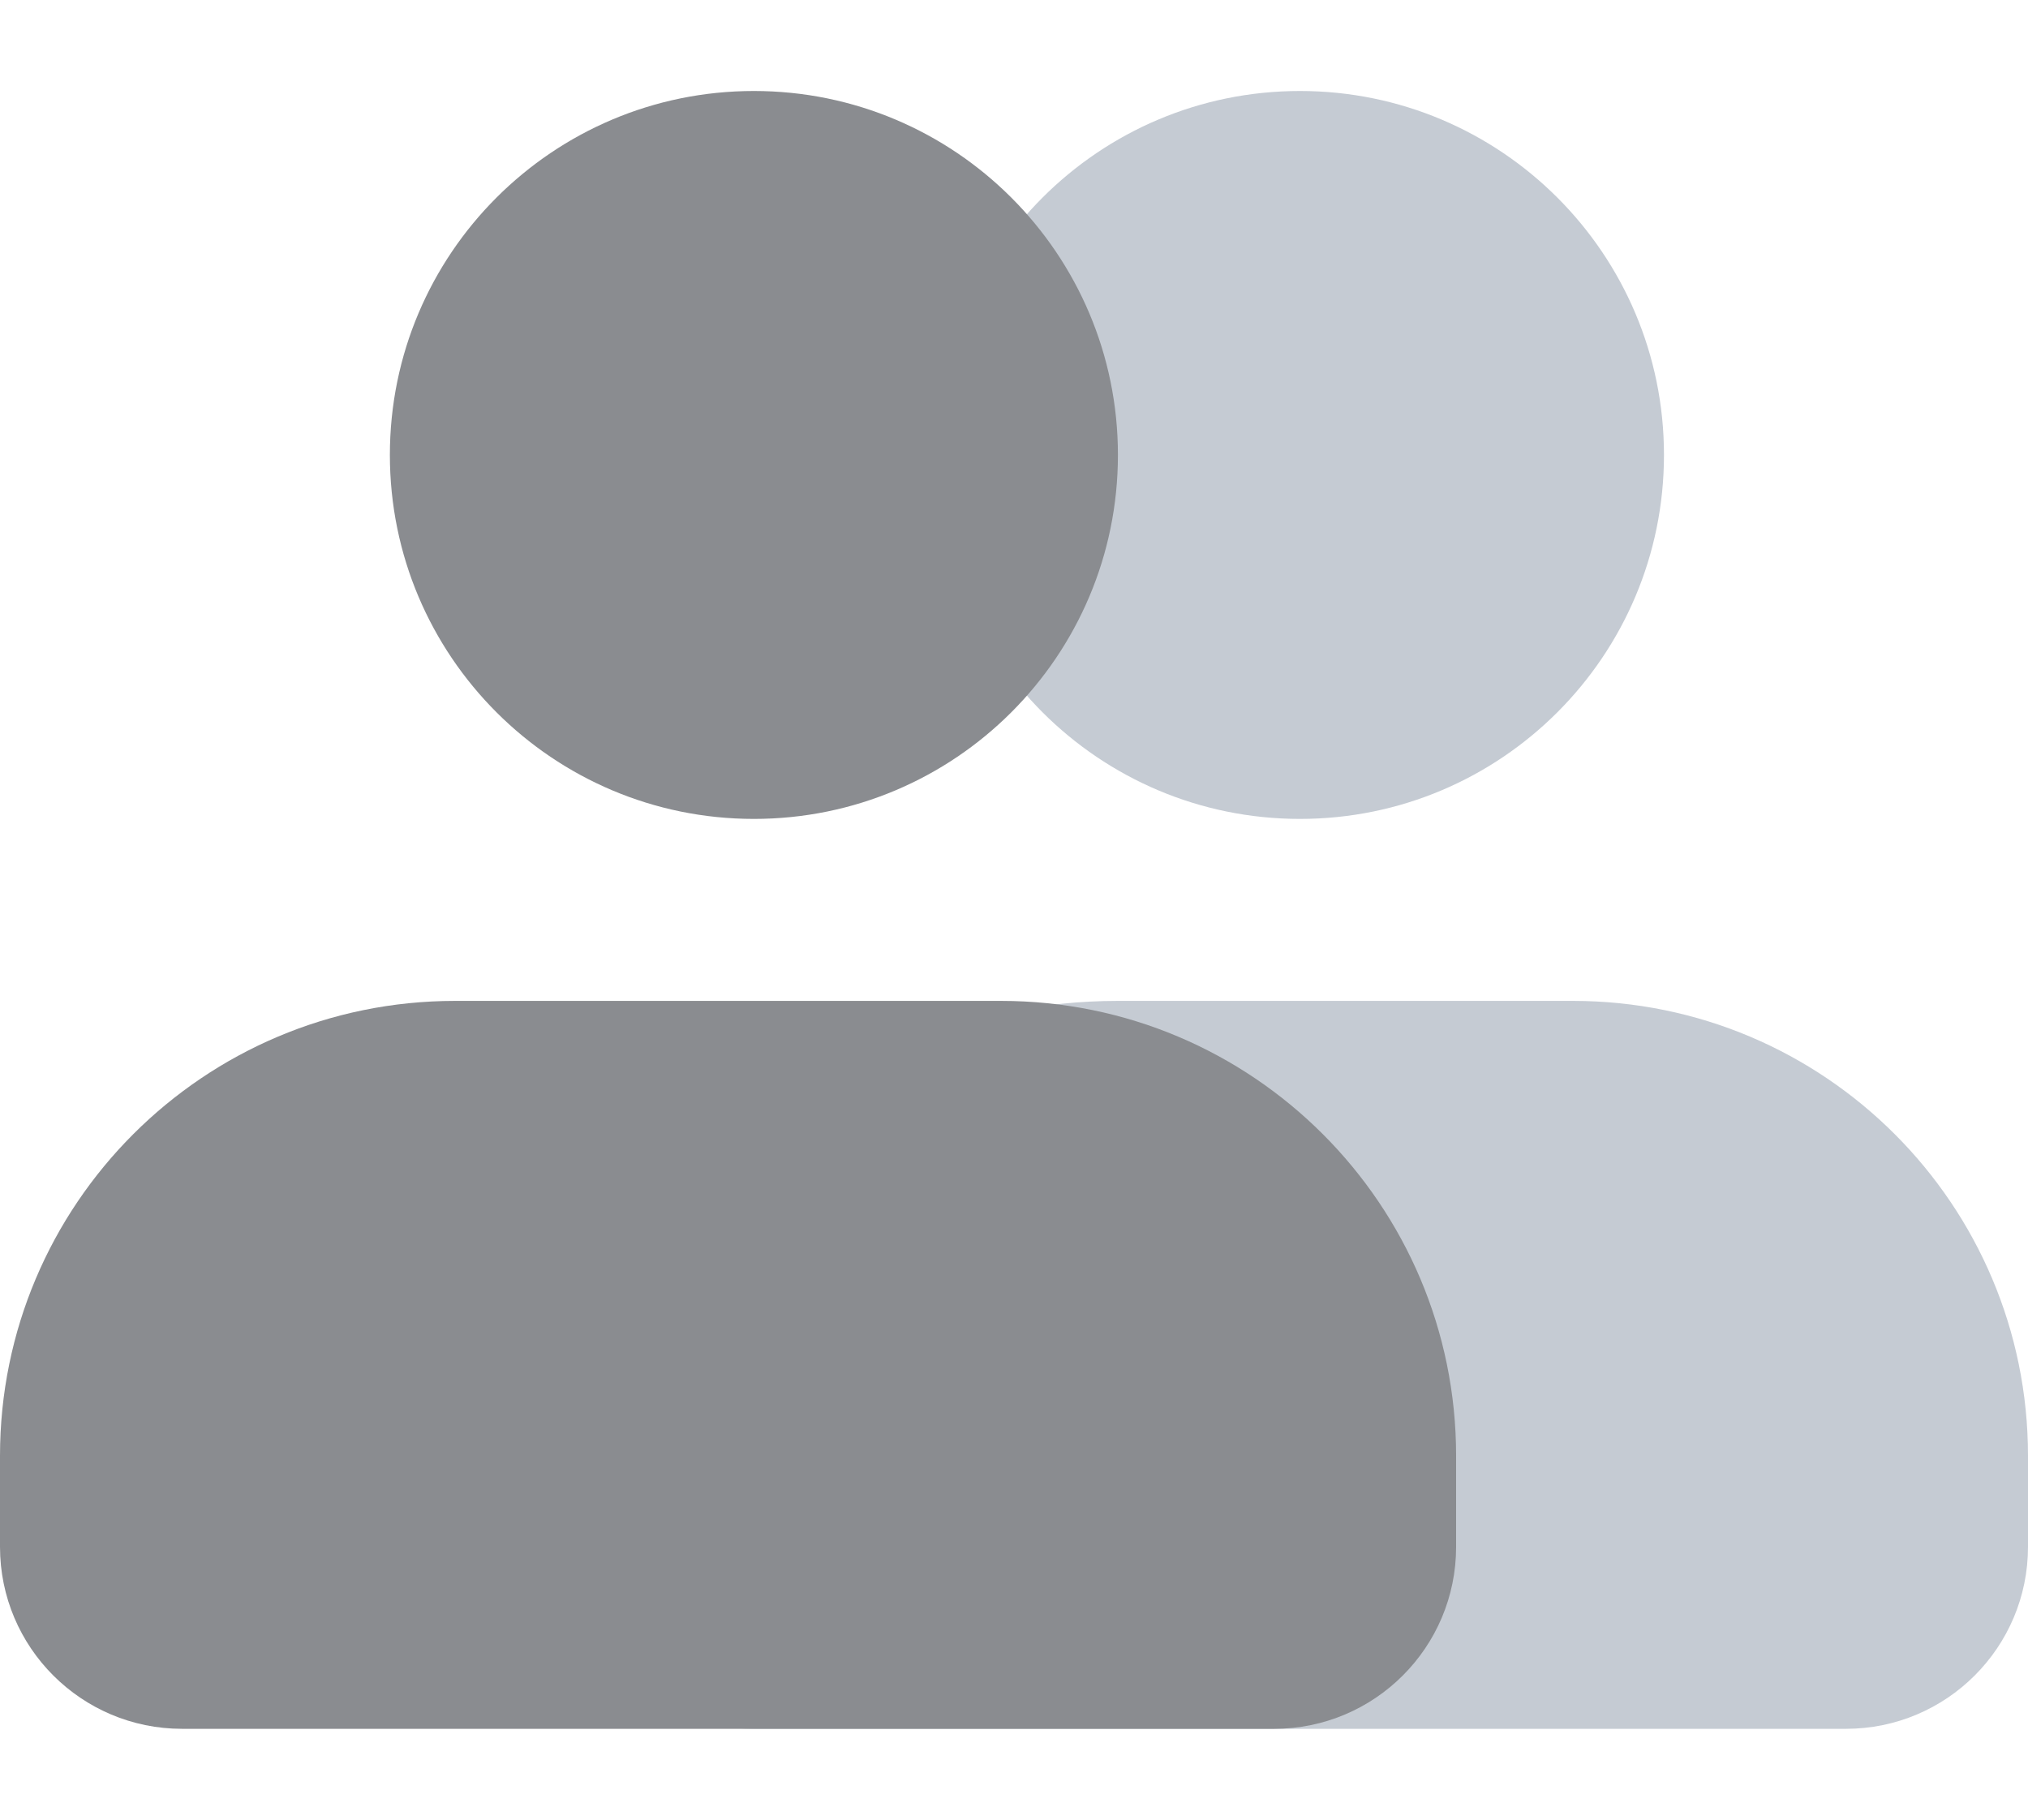
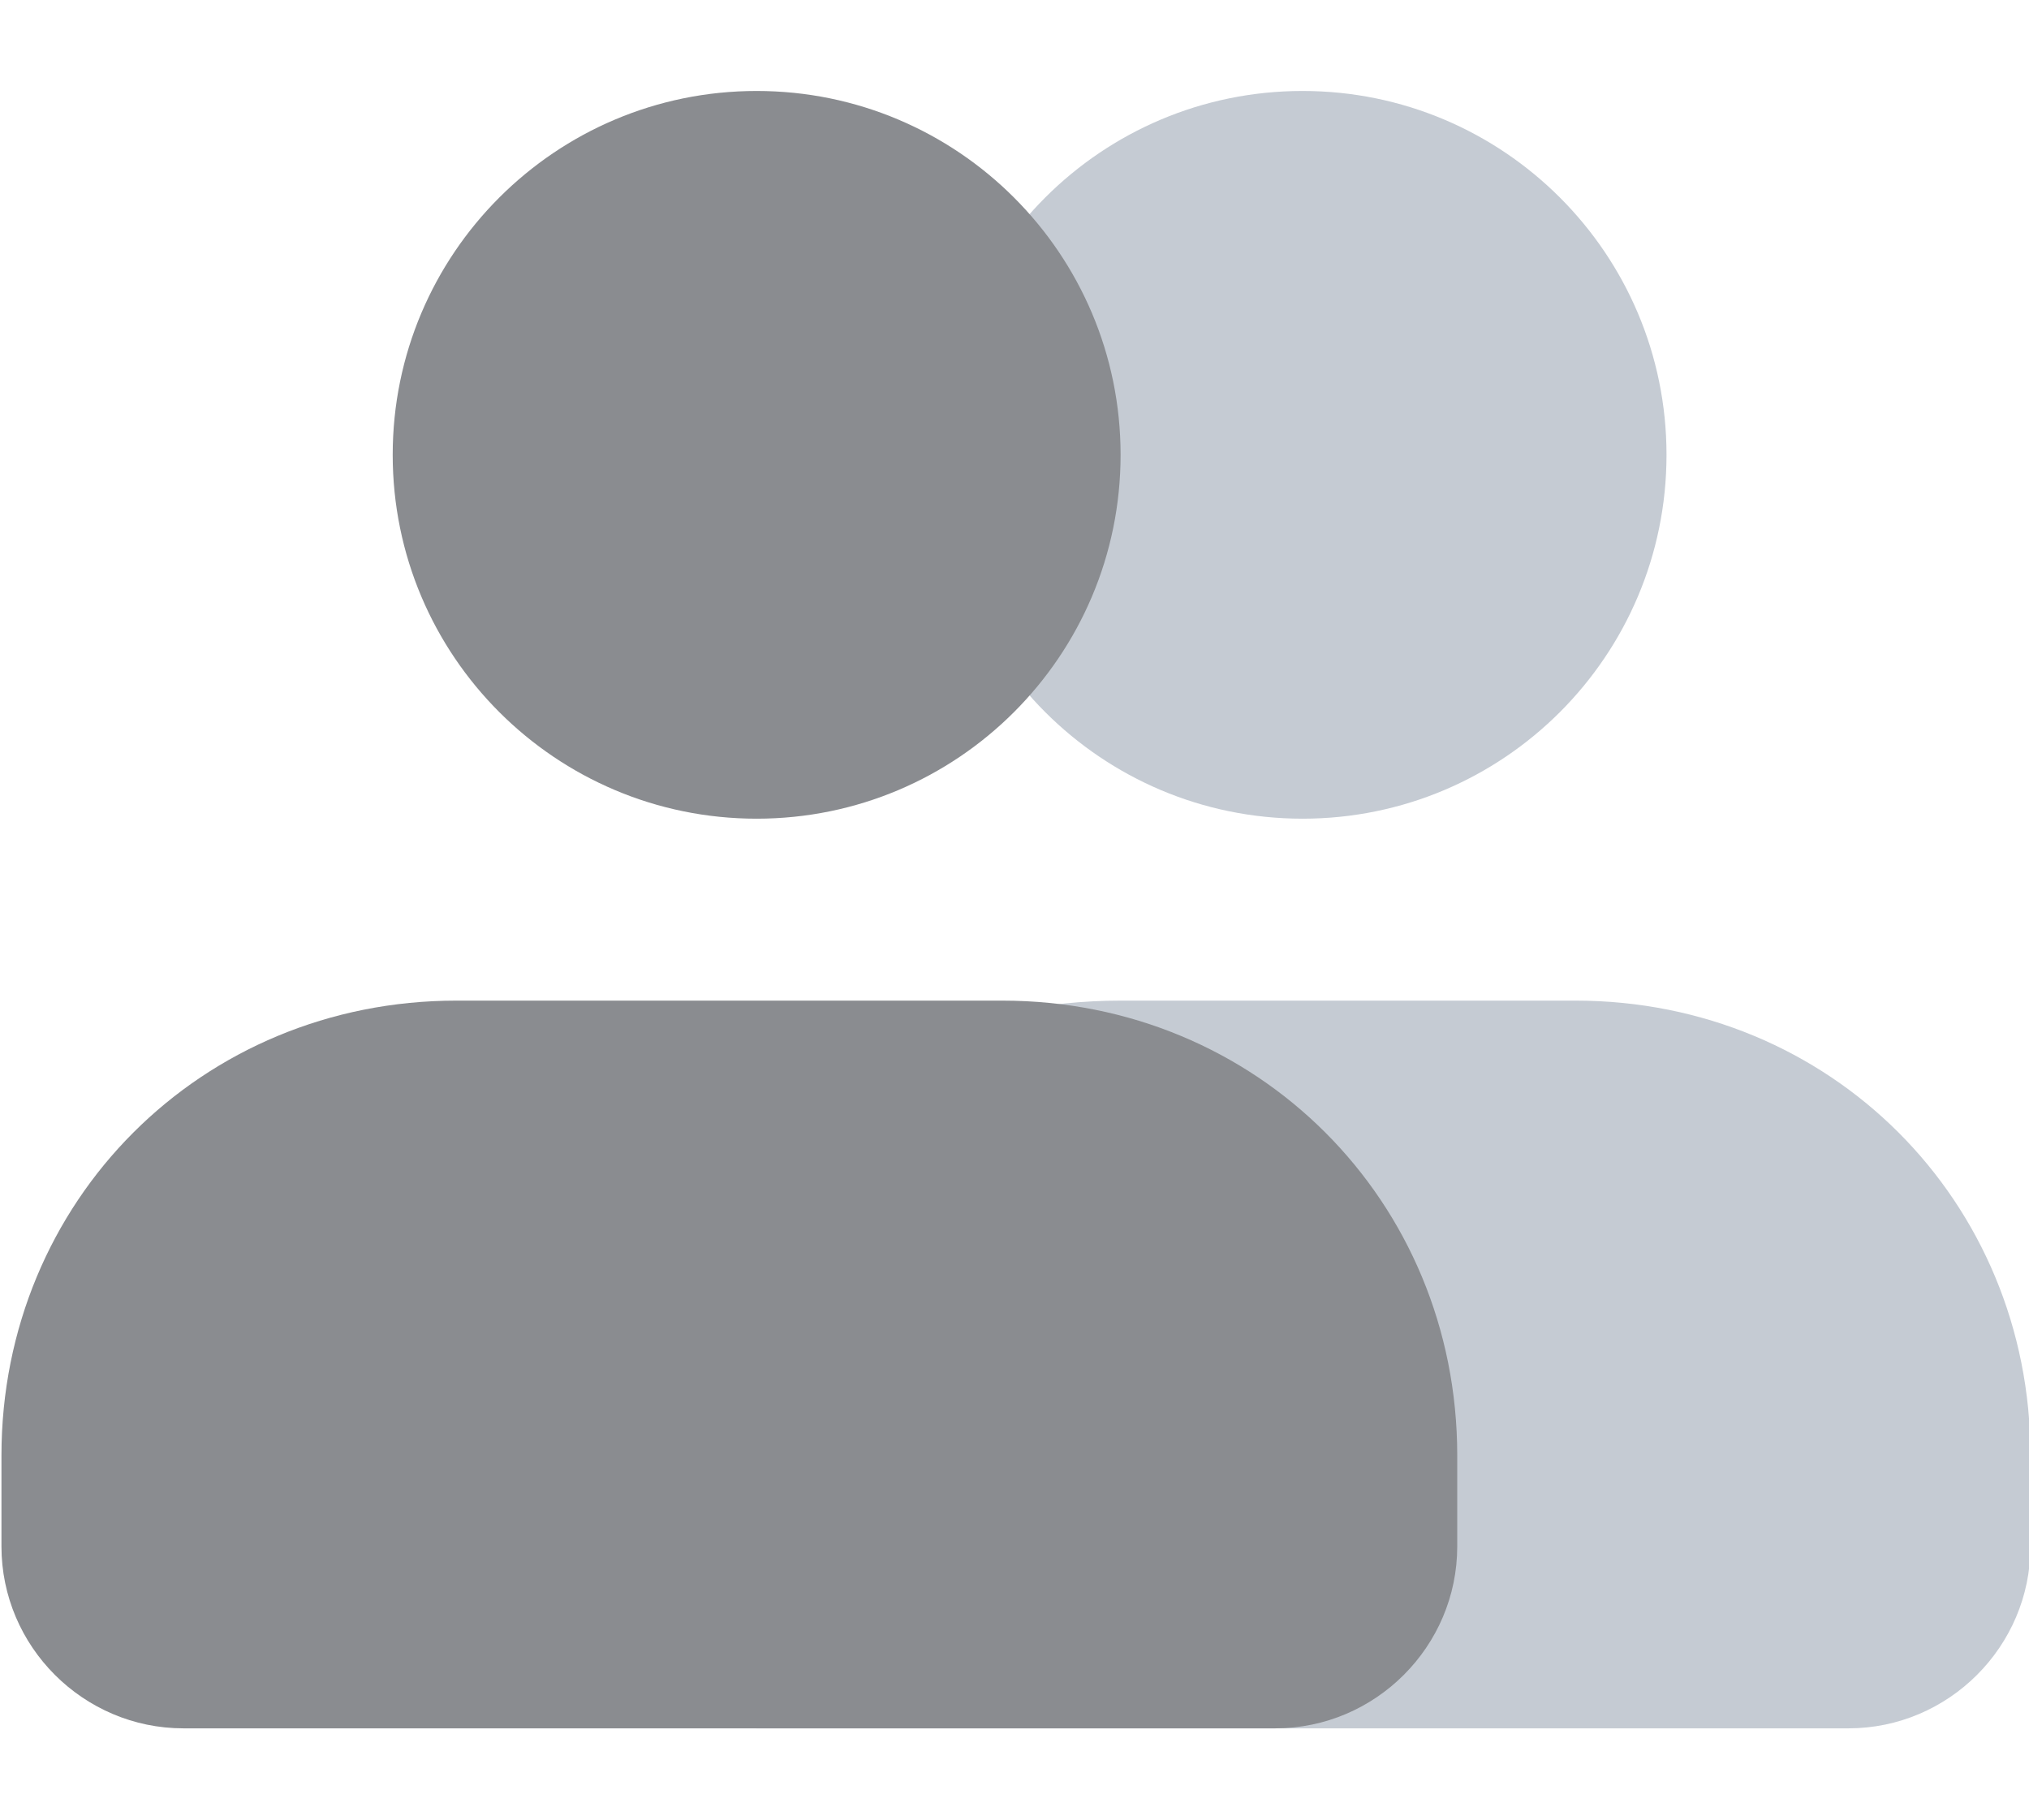
- <svg xmlns="http://www.w3.org/2000/svg" width="22.284" height="20" viewBox="0 0 22.284 20">
-   <g id="Group_673" data-name="Group 673" transform="translate(-310.716 -22)">
-     <rect id="Rectangle_3344" data-name="Rectangle 3344" width="20" height="20" transform="translate(313 22)" fill="none" />
-     <g id="group" transform="translate(310.716 21)">
-       <circle id="Ellipse_171" data-name="Ellipse 171" cx="4" cy="4" r="4" transform="translate(10.284 2)" fill="#c5cbd3" />
-       <path id="Path_1314" data-name="Path 1314" d="M12,13a6,6,0,0,0-6,6,2,2,0,0,0,2,2H20a2,2,0,0,0,2-2V18a5,5,0,0,0-5-5Z" transform="translate(0.284 -1)" fill="#c5cbd3" />
-       <path id="Path_1315" data-name="Path 1315" d="M7,13a5,5,0,0,0-5,5v1a2,2,0,0,0,2,2H16a2,2,0,0,0,2-2V18a5,5,0,0,0-5-5Z" transform="translate(-2 -1)" fill="#8a8c90" />
-       <circle id="Ellipse_172" data-name="Ellipse 172" cx="4" cy="4" r="4" transform="translate(4.284 2)" fill="#8a8c90" />
-     </g>
+ <svg xmlns="http://www.w3.org/2000/svg" version="1.1" id="Layer_1" x="0px" y="0px" viewBox="0 0 22.3 20" style="enable-background:new 0 0 22.3 20;" xml:space="preserve">
+   <style type="text/css">
+ 	.st0{fill:#C5CBD3;}
+ 	.st1{fill:#8A8C90;}
+ </style>
+   <g id="group" transform="translate(310.716 21)">
+     <circle id="Ellipse_171" class="st0" cx="-296.4" cy="-16" r="4" />
+     <path id="Path_1314" class="st0" d="M-298.4-10c-3.3,0-6,2.7-6,6c0,1.1,0.9,2,2,2h12c1.1,0,2-0.9,2-2v-1c0-2.8-2.2-5-5-5H-298.4z" />
+     <path id="Path_1315" class="st1" d="M-305.7-10c-2.8,0-5,2.2-5,5v1c0,1.1,0.9,2,2,2h12c1.1,0,2-0.9,2-2v-1c0-2.8-2.2-5-5-5H-305.7z   " />
+     <circle id="Ellipse_172" class="st1" cx="-302.4" cy="-16" r="4" />
  </g>
</svg>
